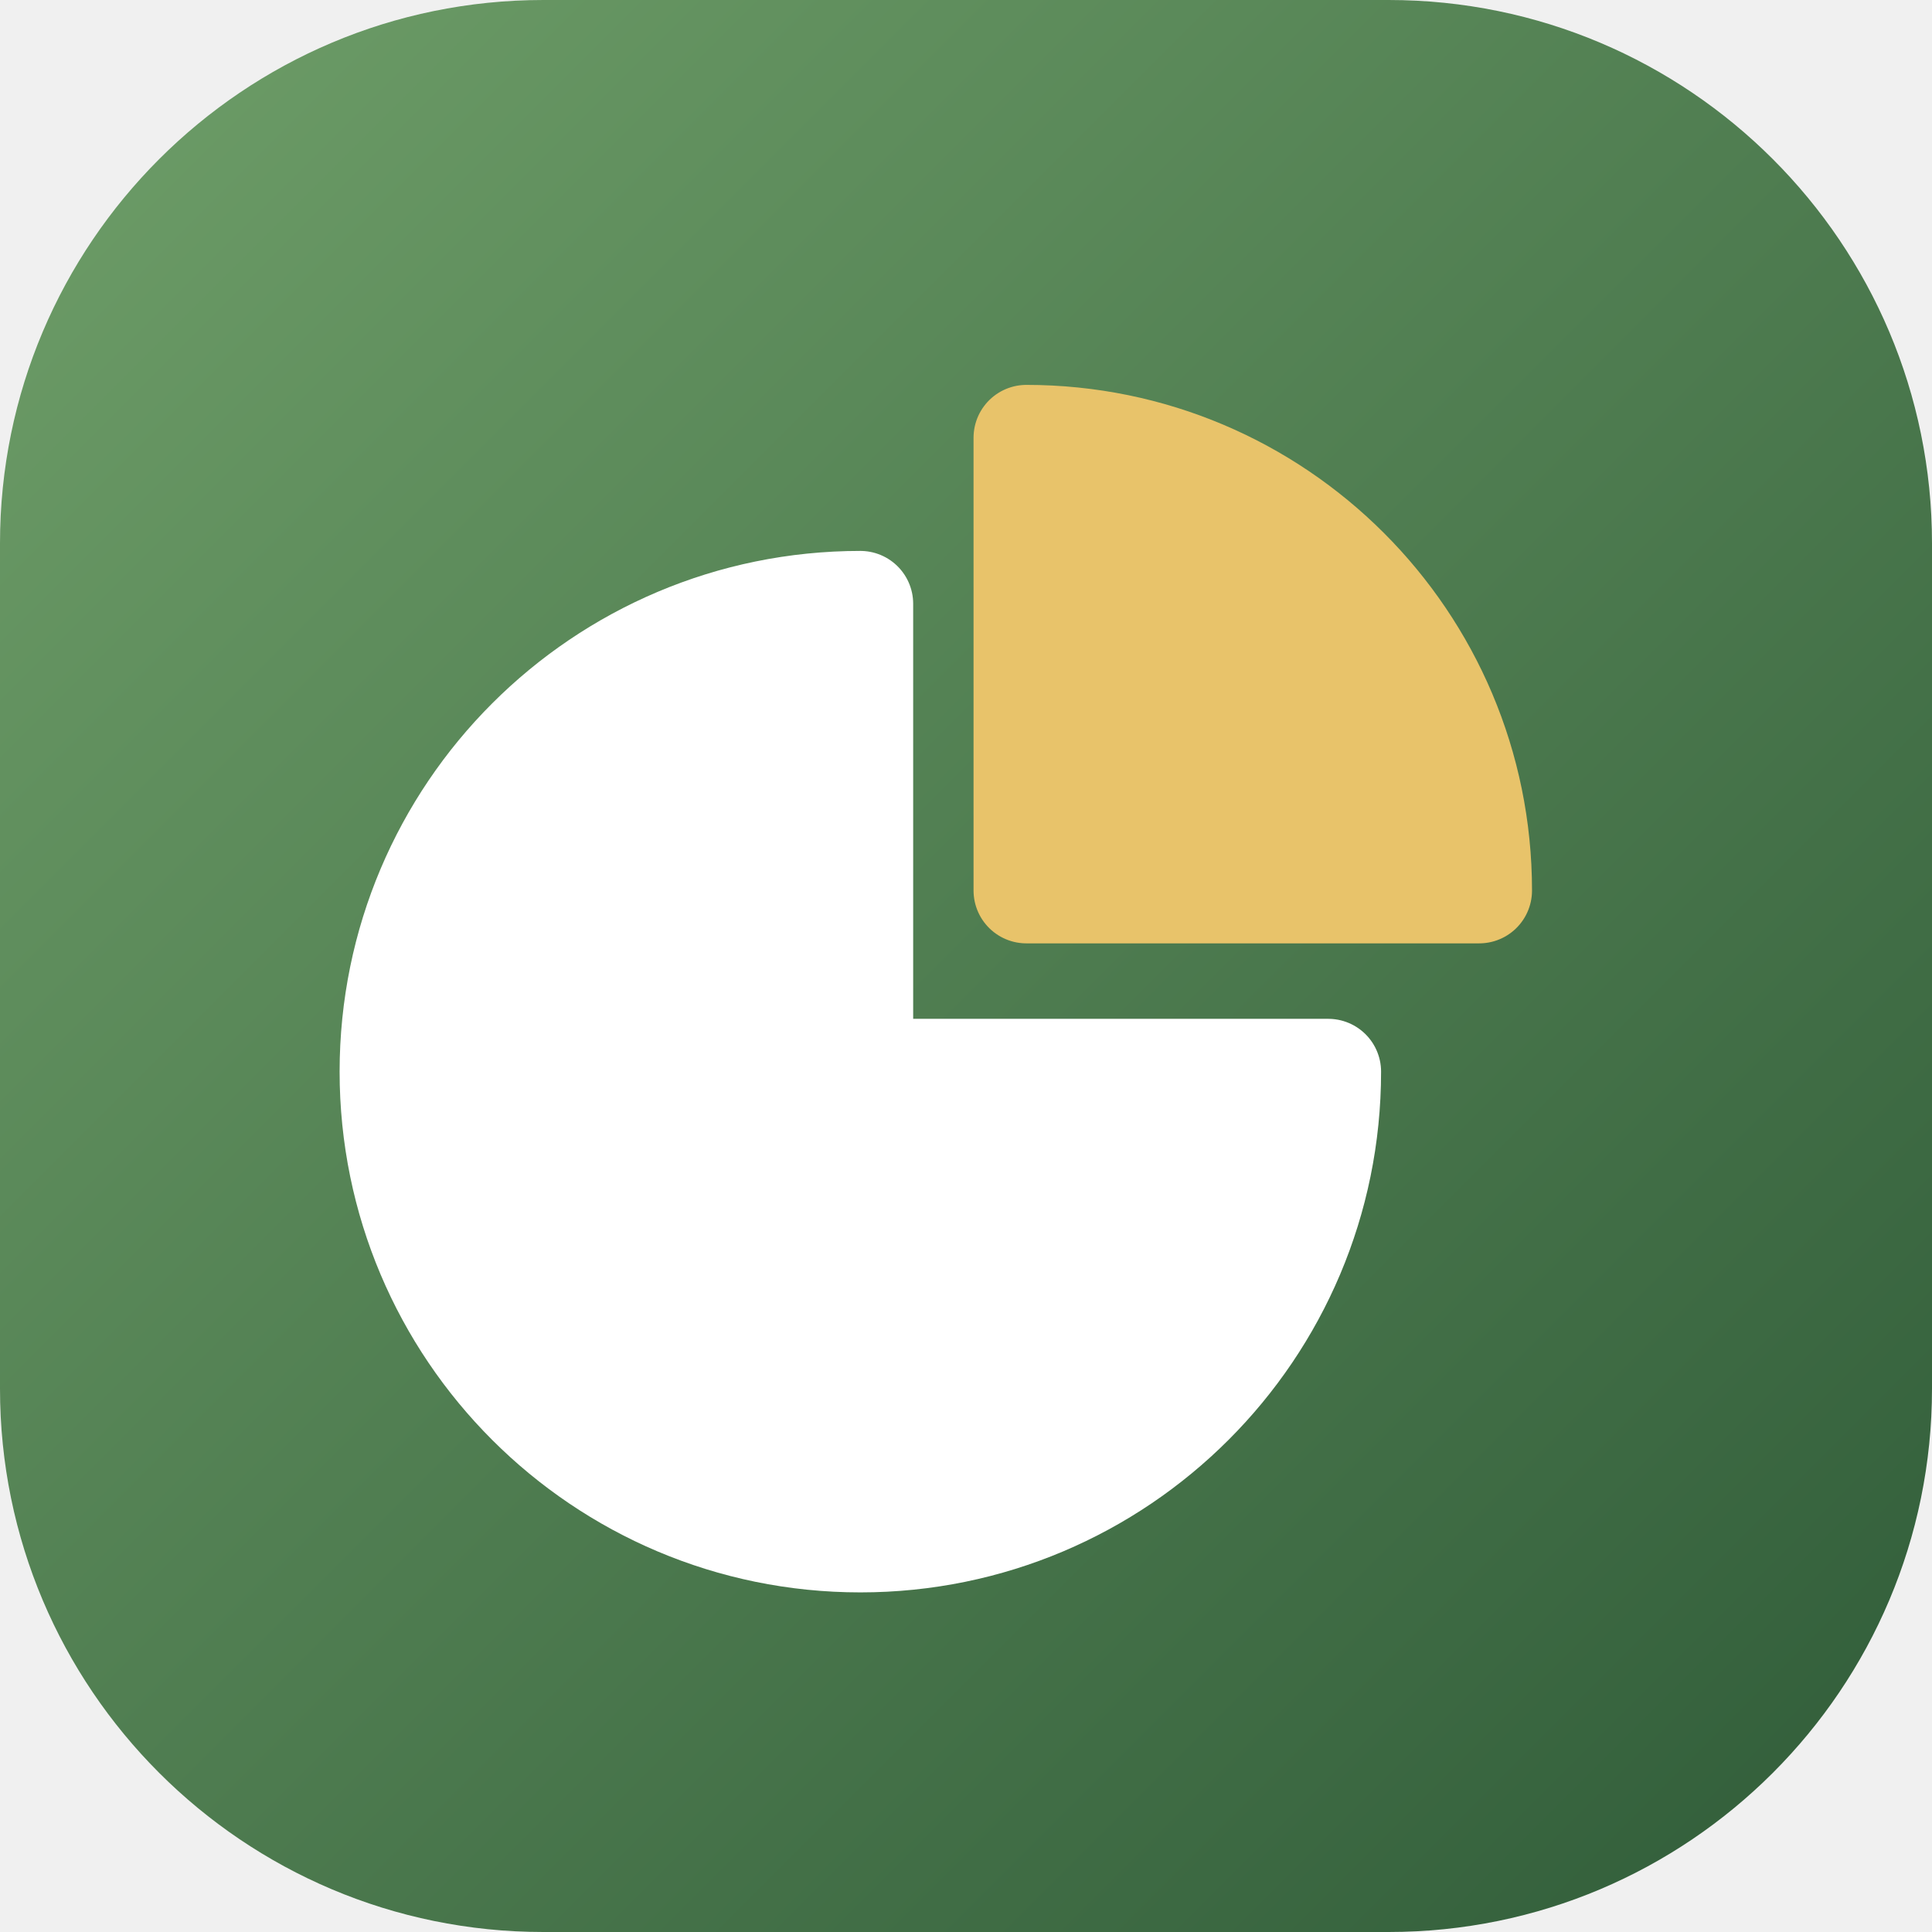
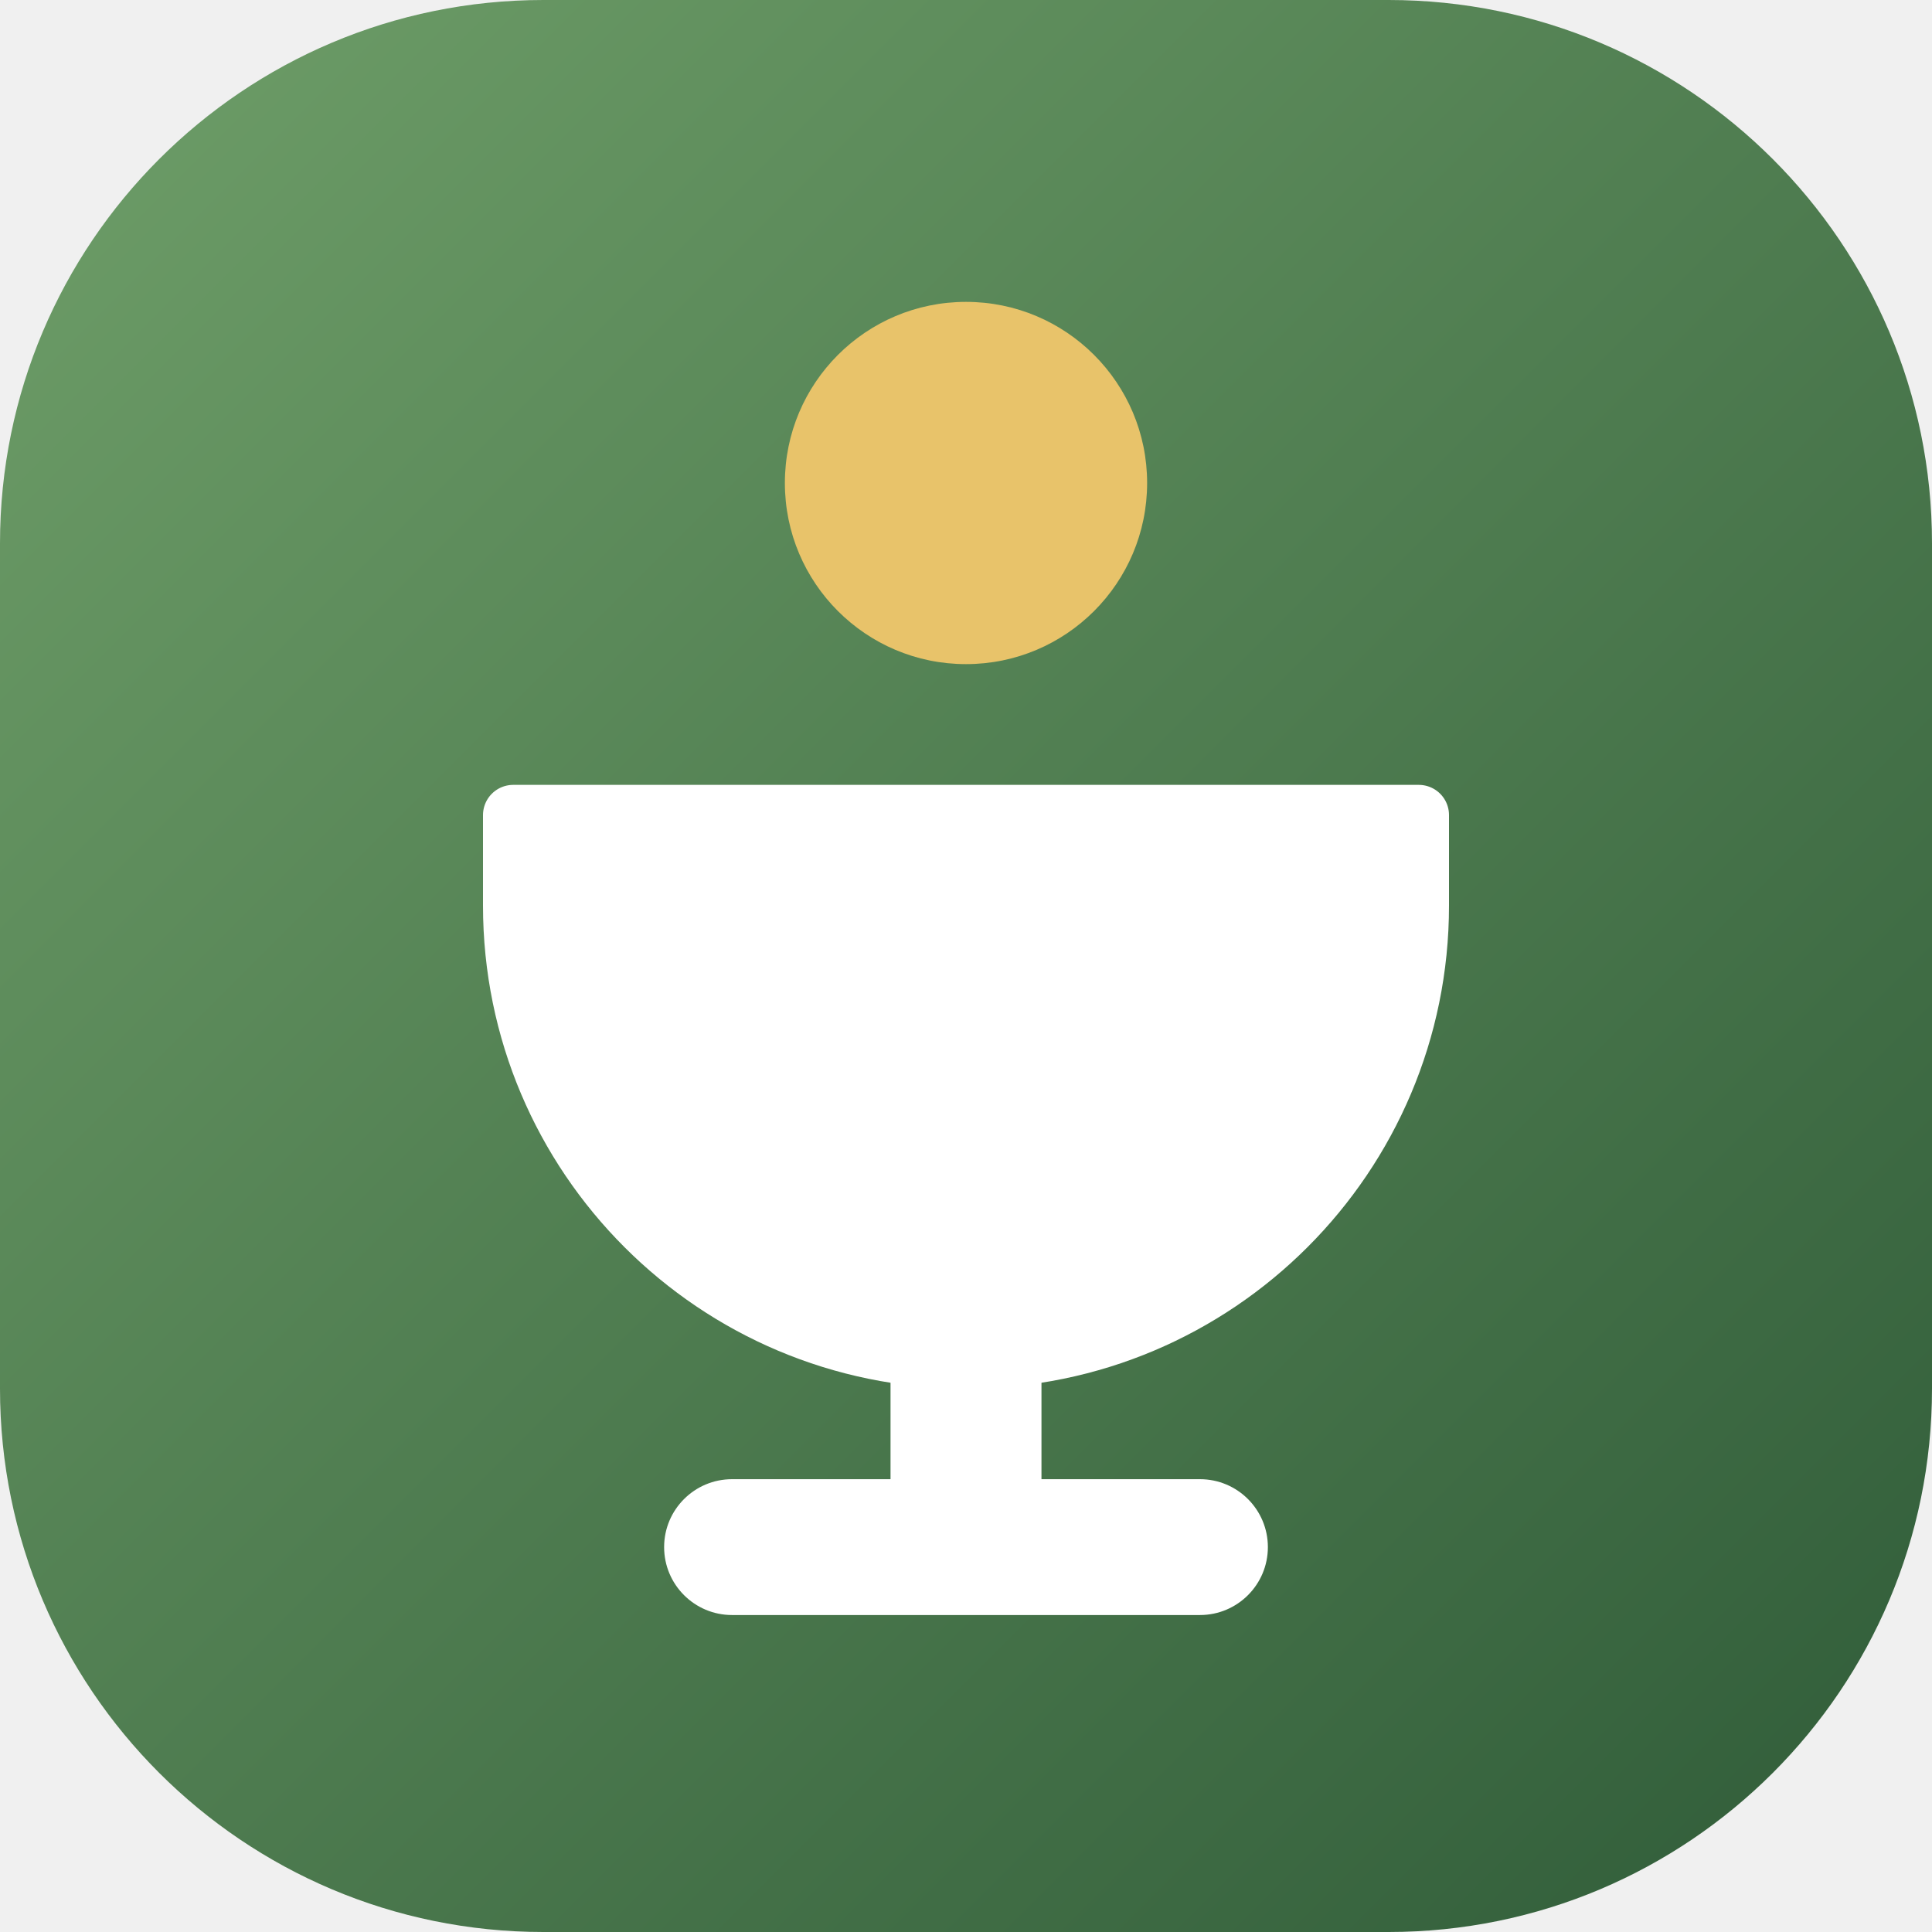
<svg xmlns="http://www.w3.org/2000/svg" viewBox="0 0 64 64">
  <defs>
    <linearGradient id="g" x1="0" y1="0" x2="1" y2="1">
      <stop offset="0" stop-color="#6f9f69" />
      <stop offset="1" stop-color="#2f5b38" />
    </linearGradient>
  </defs>
  <rect width="64" height="64" rx="18" fill="url(#g)" />
-   <path d="M28.5 35.5 L44 35.5 A15.5 15.5 0 1 1 28.5 20 Z" fill="#fff" stroke="#fff" stroke-width="3.5" stroke-linejoin="round" />
-   <path d="M34 29.5 L34 14.5 A15 15 0 0 1 49 29.5 Z" fill="#e8c36a" stroke="#e8c36a" stroke-width="3.5" stroke-linejoin="round" />
+   <path d="M17 27 H47 V30 A15 15 0 0 1 17 30 Z" fill="#fff" stroke="#fff" stroke-width="2" stroke-linejoin="round" />
+   <rect x="29.5" y="44" width="5" height="6" fill="#fff" />
+   <rect x="22" y="49" width="20" height="4.5" rx="2.25" fill="#fff" />
+   <circle cx="32" cy="16" r="6" fill="#e8c36a" />
</svg>
